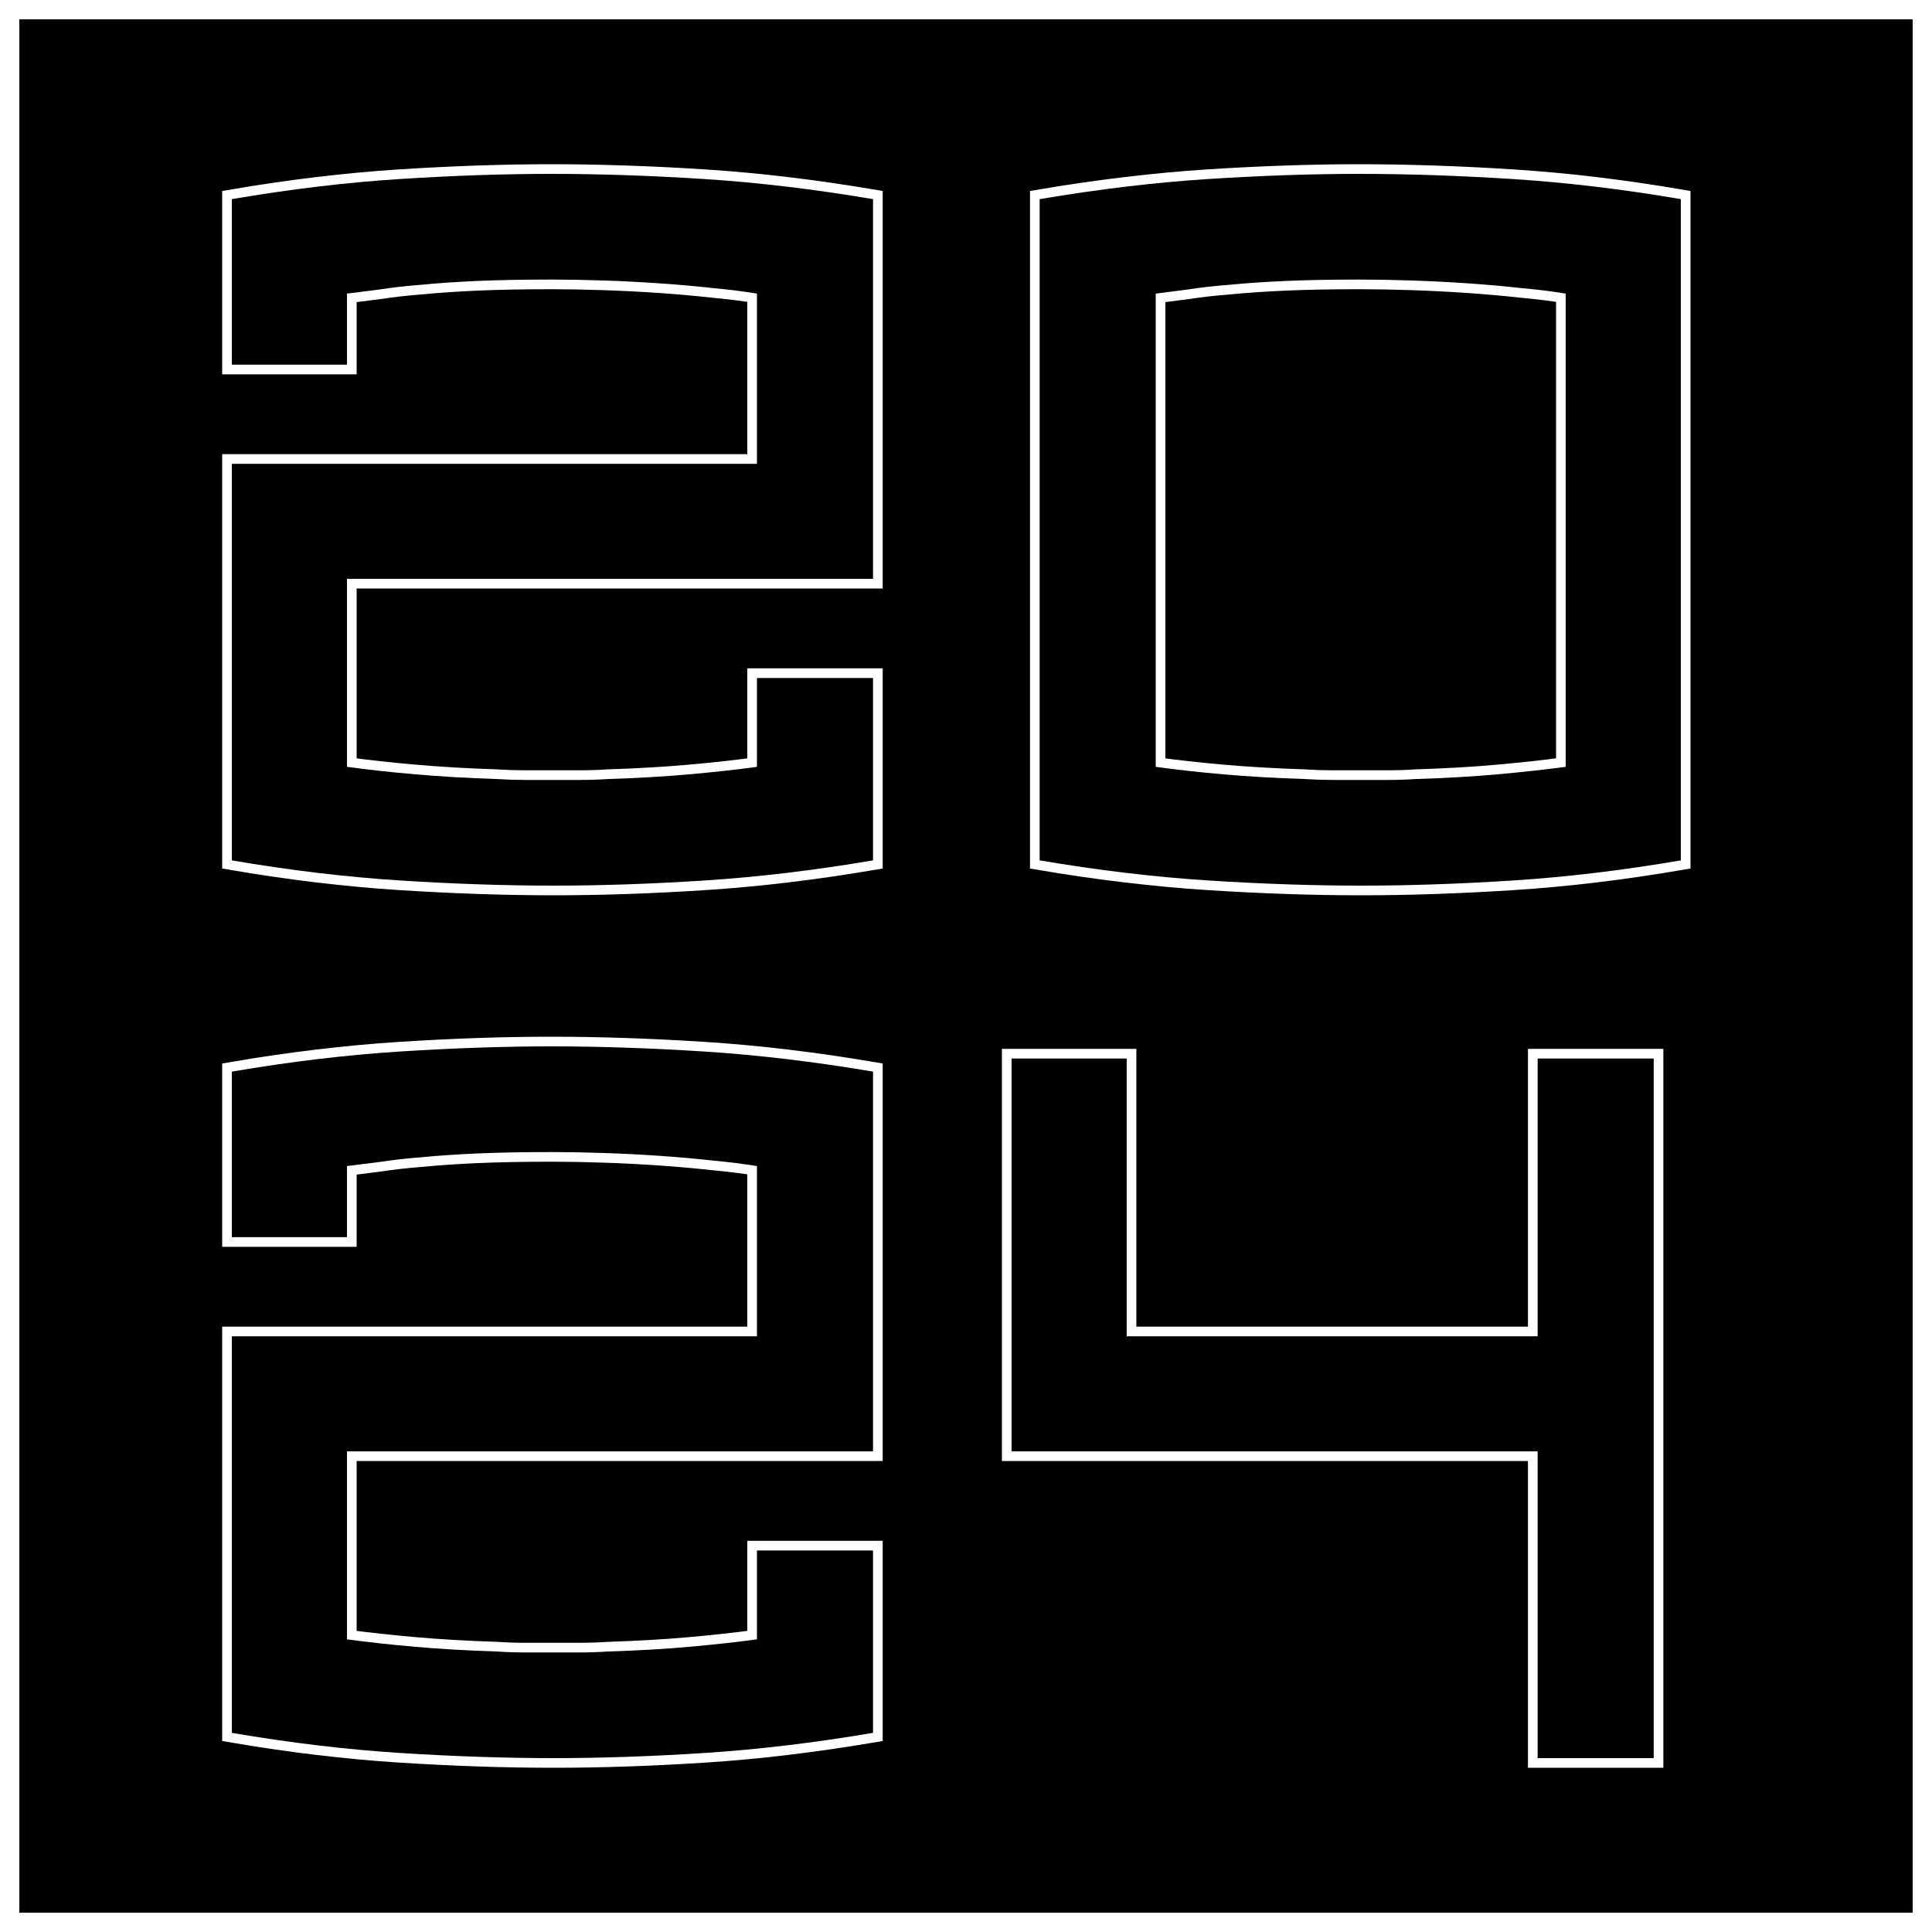
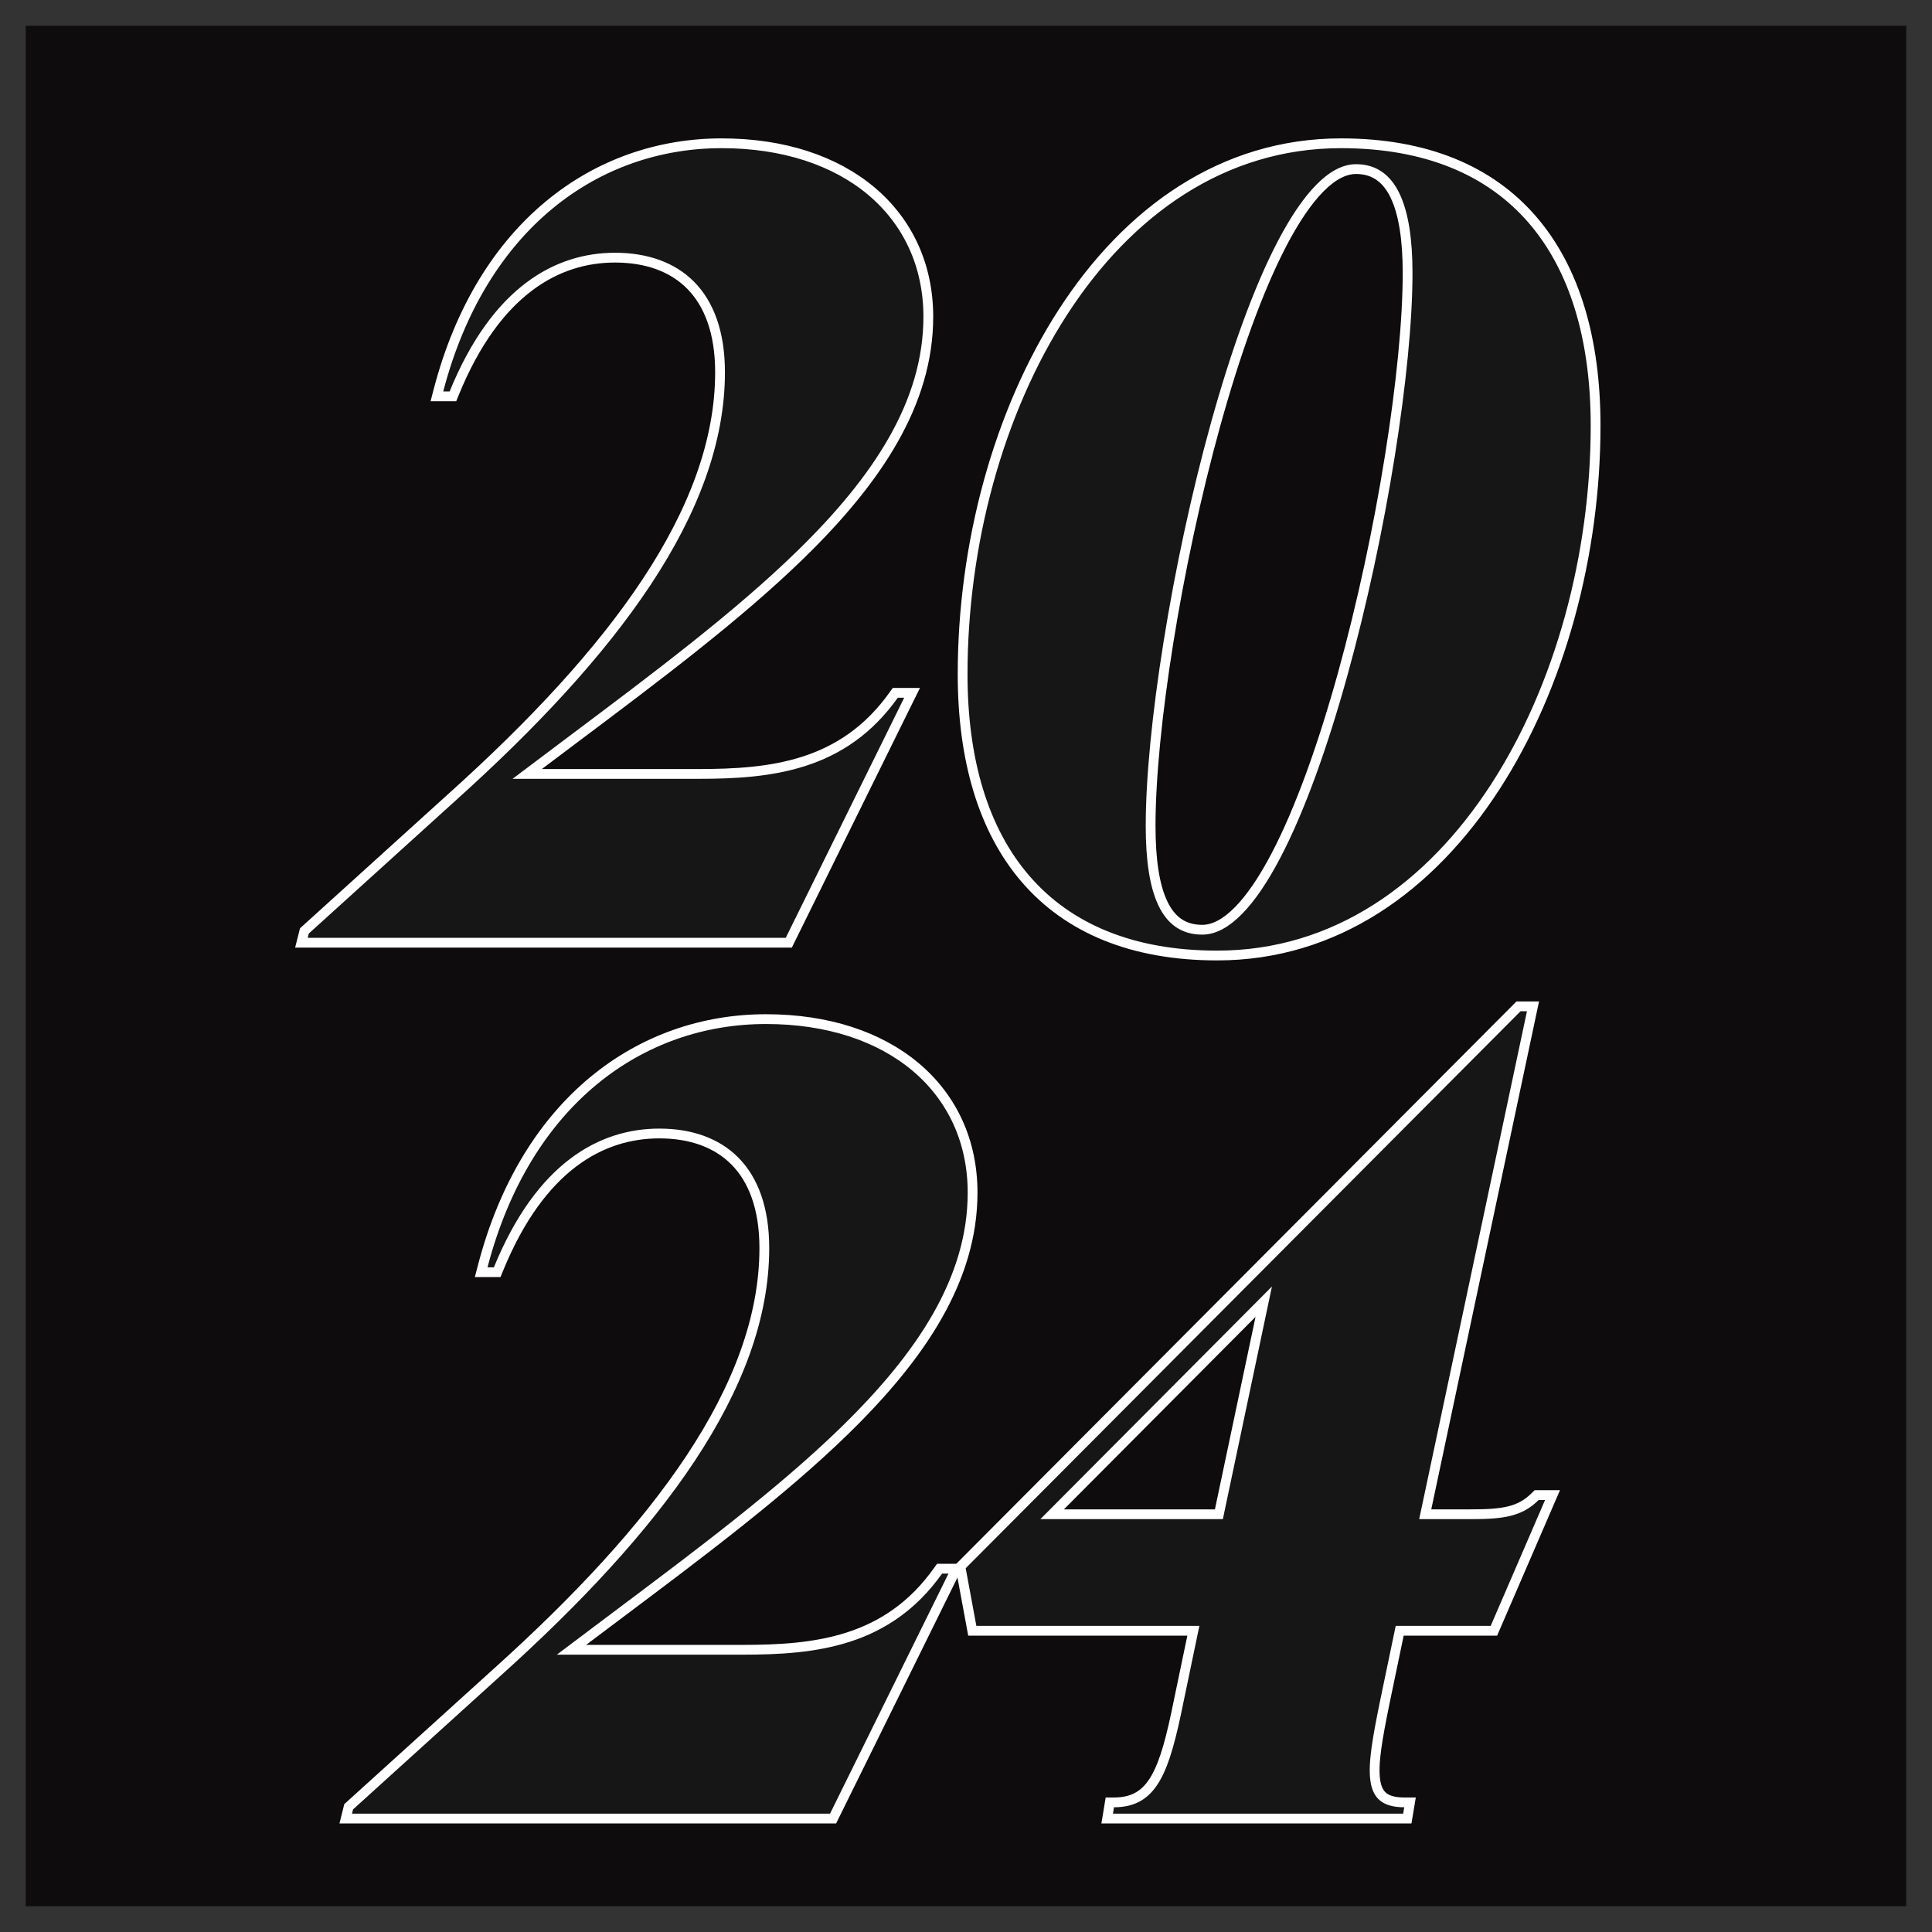
- <svg xmlns="http://www.w3.org/2000/svg" width="100" height="100" viewBox="0 0 100 100" fill="none">
-   <rect x="0.5" y="0.5" width="99" height="99" fill="black" />
-   <rect x="0.5" y="0.5" width="99" height="99" stroke="white" />
-   <mask id="path-2-outside-1_117_2252" maskUnits="userSpaceOnUse" x="11" y="8" width="77" height="84" fill="black">
-     <rect fill="white" x="11" y="8" width="77" height="84" />
-     <path d="M28.521 9C31.024 9 33.665 9.089 36.443 9.266C39.221 9.444 42.136 9.791 45.188 10.307V29.962H17.959V39.692C19.025 39.837 20.204 39.967 21.496 40.079C22.788 40.192 24.193 40.273 25.711 40.322C26.196 40.354 26.672 40.37 27.14 40.37C27.609 40.37 28.085 40.37 28.57 40.37C29.054 40.37 29.539 40.37 30.023 40.37C30.508 40.37 30.992 40.354 31.477 40.322C33.011 40.273 34.408 40.192 35.668 40.079C36.944 39.967 38.114 39.837 39.18 39.692V35.093H45.188V44.533C42.136 45.05 39.229 45.397 36.467 45.574C33.705 45.752 31.105 45.84 28.667 45.84C26.163 45.84 23.515 45.752 20.721 45.574C17.927 45.397 15.02 45.05 12 44.533V24.007H39.18V15.197C38.502 15.084 37.727 14.987 36.855 14.906C35.983 14.809 35.07 14.729 34.117 14.664C33.181 14.6 32.228 14.551 31.259 14.519C30.306 14.487 29.41 14.47 28.57 14.47C27.084 14.47 25.792 14.495 24.694 14.543C23.612 14.591 22.659 14.656 21.835 14.737C21.012 14.801 20.293 14.882 19.679 14.979C19.066 15.059 18.492 15.132 17.959 15.197V18.876H12V10.307C15.02 9.791 17.919 9.444 20.697 9.266C23.474 9.089 26.083 9 28.521 9Z" />
-     <path d="M70.333 9C72.837 9 75.485 9.089 78.279 9.266C81.073 9.444 83.98 9.791 87 10.307V44.533C83.98 45.05 81.081 45.397 78.303 45.574C75.525 45.752 72.917 45.84 70.479 45.84C67.975 45.84 65.335 45.752 62.557 45.574C59.779 45.397 56.864 45.05 53.812 44.533V10.307C56.864 9.791 59.771 9.444 62.533 9.266C65.295 9.089 67.895 9 70.333 9ZM70.382 40.37C70.866 40.37 71.351 40.37 71.835 40.37C72.32 40.37 72.804 40.354 73.289 40.322C74.855 40.273 76.26 40.192 77.504 40.079C78.764 39.967 79.942 39.837 81.041 39.692V15.197C80.362 15.084 79.579 14.987 78.691 14.906C77.819 14.809 76.906 14.729 75.954 14.664C75.017 14.6 74.064 14.551 73.095 14.519C72.126 14.487 71.222 14.47 70.382 14.47C68.896 14.47 67.612 14.495 66.53 14.543C65.448 14.591 64.495 14.656 63.672 14.737C62.848 14.801 62.129 14.882 61.516 14.979C60.902 15.059 60.337 15.132 59.82 15.197V39.692C60.87 39.837 62.032 39.967 63.308 40.079C64.6 40.192 66.005 40.273 67.523 40.322C68.008 40.354 68.484 40.37 68.953 40.37C69.421 40.37 69.897 40.37 70.382 40.37Z" />
-     <path d="M28.521 54.16C31.024 54.16 33.665 54.249 36.443 54.426C39.221 54.604 42.136 54.951 45.188 55.467V75.122H17.959V84.852C19.025 84.997 20.204 85.126 21.496 85.239C22.788 85.352 24.193 85.433 25.711 85.481C26.196 85.514 26.672 85.53 27.14 85.53C27.609 85.53 28.085 85.53 28.57 85.53C29.054 85.53 29.539 85.53 30.023 85.53C30.508 85.53 30.992 85.514 31.477 85.481C33.011 85.433 34.408 85.352 35.668 85.239C36.944 85.126 38.114 84.997 39.18 84.852V80.253H45.188V89.693C42.136 90.209 39.229 90.556 36.467 90.734C33.705 90.911 31.105 91 28.667 91C26.163 91 23.515 90.911 20.721 90.734C17.927 90.556 15.02 90.209 12 89.693V69.167H39.18V60.356C38.502 60.244 37.727 60.147 36.855 60.066C35.983 59.969 35.07 59.889 34.117 59.824C33.181 59.76 32.228 59.711 31.259 59.679C30.306 59.647 29.41 59.63 28.57 59.63C27.084 59.63 25.792 59.655 24.694 59.703C23.612 59.751 22.659 59.816 21.835 59.897C21.012 59.961 20.293 60.042 19.679 60.139C19.066 60.219 18.492 60.292 17.959 60.356V64.036H12V55.467C15.02 54.951 17.919 54.604 20.697 54.426C23.474 54.249 26.083 54.16 28.521 54.16Z" />
-     <path d="M58.318 54.789V69.167H79.587V54.789H85.595V91H79.587V75.122H52.358V54.789H58.318Z" />
-   </mask>
-   <path d="M28.521 9C31.024 9 33.665 9.089 36.443 9.266C39.221 9.444 42.136 9.791 45.188 10.307V29.962H17.959V39.692C19.025 39.837 20.204 39.967 21.496 40.079C22.788 40.192 24.193 40.273 25.711 40.322C26.196 40.354 26.672 40.37 27.14 40.37C27.609 40.37 28.085 40.37 28.57 40.37C29.054 40.37 29.539 40.37 30.023 40.37C30.508 40.37 30.992 40.354 31.477 40.322C33.011 40.273 34.408 40.192 35.668 40.079C36.944 39.967 38.114 39.837 39.18 39.692V35.093H45.188V44.533C42.136 45.05 39.229 45.397 36.467 45.574C33.705 45.752 31.105 45.84 28.667 45.84C26.163 45.84 23.515 45.752 20.721 45.574C17.927 45.397 15.02 45.05 12 44.533V24.007H39.18V15.197C38.502 15.084 37.727 14.987 36.855 14.906C35.983 14.809 35.07 14.729 34.117 14.664C33.181 14.6 32.228 14.551 31.259 14.519C30.306 14.487 29.41 14.47 28.57 14.47C27.084 14.47 25.792 14.495 24.694 14.543C23.612 14.591 22.659 14.656 21.835 14.737C21.012 14.801 20.293 14.882 19.679 14.979C19.066 15.059 18.492 15.132 17.959 15.197V18.876H12V10.307C15.02 9.791 17.919 9.444 20.697 9.266C23.474 9.089 26.083 9 28.521 9Z" stroke="white" mask="url(#path-2-outside-1_117_2252)" />
-   <path d="M70.333 9C72.837 9 75.485 9.089 78.279 9.266C81.073 9.444 83.98 9.791 87 10.307V44.533C83.98 45.05 81.081 45.397 78.303 45.574C75.525 45.752 72.917 45.84 70.479 45.84C67.975 45.84 65.335 45.752 62.557 45.574C59.779 45.397 56.864 45.05 53.812 44.533V10.307C56.864 9.791 59.771 9.444 62.533 9.266C65.295 9.089 67.895 9 70.333 9ZM70.382 40.37C70.866 40.37 71.351 40.37 71.835 40.37C72.32 40.37 72.804 40.354 73.289 40.322C74.855 40.273 76.26 40.192 77.504 40.079C78.764 39.967 79.942 39.837 81.041 39.692V15.197C80.362 15.084 79.579 14.987 78.691 14.906C77.819 14.809 76.906 14.729 75.954 14.664C75.017 14.6 74.064 14.551 73.095 14.519C72.126 14.487 71.222 14.47 70.382 14.47C68.896 14.47 67.612 14.495 66.53 14.543C65.448 14.591 64.495 14.656 63.672 14.737C62.848 14.801 62.129 14.882 61.516 14.979C60.902 15.059 60.337 15.132 59.82 15.197V39.692C60.87 39.837 62.032 39.967 63.308 40.079C64.6 40.192 66.005 40.273 67.523 40.322C68.008 40.354 68.484 40.37 68.953 40.37C69.421 40.37 69.897 40.37 70.382 40.37Z" stroke="white" mask="url(#path-2-outside-1_117_2252)" />
-   <path d="M28.521 54.16C31.024 54.16 33.665 54.249 36.443 54.426C39.221 54.604 42.136 54.951 45.188 55.467V75.122H17.959V84.852C19.025 84.997 20.204 85.126 21.496 85.239C22.788 85.352 24.193 85.433 25.711 85.481C26.196 85.514 26.672 85.53 27.14 85.53C27.609 85.53 28.085 85.53 28.57 85.53C29.054 85.53 29.539 85.53 30.023 85.53C30.508 85.53 30.992 85.514 31.477 85.481C33.011 85.433 34.408 85.352 35.668 85.239C36.944 85.126 38.114 84.997 39.18 84.852V80.253H45.188V89.693C42.136 90.209 39.229 90.556 36.467 90.734C33.705 90.911 31.105 91 28.667 91C26.163 91 23.515 90.911 20.721 90.734C17.927 90.556 15.02 90.209 12 89.693V69.167H39.18V60.356C38.502 60.244 37.727 60.147 36.855 60.066C35.983 59.969 35.07 59.889 34.117 59.824C33.181 59.76 32.228 59.711 31.259 59.679C30.306 59.647 29.41 59.63 28.57 59.63C27.084 59.63 25.792 59.655 24.694 59.703C23.612 59.751 22.659 59.816 21.835 59.897C21.012 59.961 20.293 60.042 19.679 60.139C19.066 60.219 18.492 60.292 17.959 60.356V64.036H12V55.467C15.02 54.951 17.919 54.604 20.697 54.426C23.474 54.249 26.083 54.16 28.521 54.16Z" stroke="white" mask="url(#path-2-outside-1_117_2252)" />
-   <path d="M58.318 54.789V69.167H79.587V54.789H85.595V91H79.587V75.122H52.358V54.789H58.318Z" stroke="white" mask="url(#path-2-outside-1_117_2252)" />
+ <svg xmlns="http://www.w3.org/2000/svg" width="75" height="75" viewBox="0 0 75 75" fill="none">
+   <rect x="0.5" y="0.5" width="74" height="74" fill="#0E0C0C" />
+   <rect x="0.5" y="0.5" width="74" height="74" stroke="#333333" />
+   <path d="M27.106 30.044H20.465C21.034 29.615 21.6 29.19 22.162 28.768C25.484 26.277 28.631 23.916 31.081 21.526C34.053 18.627 36.037 15.649 36.037 12.297C36.037 10.296 35.236 8.606 33.825 7.419C32.417 6.235 30.413 5.562 28.017 5.562C23.157 5.562 18.698 8.738 17.022 15.149L16.96 15.387H17.206H17.454H17.582L17.63 15.269C18.449 13.262 19.456 11.947 20.531 11.134C21.603 10.322 22.753 10.002 23.875 10.002C25.081 10.002 26.094 10.353 26.806 11.069C27.517 11.786 27.952 12.892 27.952 14.451C27.952 17.136 26.915 19.854 25.094 22.606C23.273 25.357 20.677 28.131 17.576 30.921L17.575 30.922L11.859 36.1L11.816 36.139L11.802 36.194L11.761 36.36L11.701 36.596H11.945H30.503H30.621L30.673 36.49L35.271 27.17L35.407 26.896H35.101H34.852H34.754L34.697 26.976C32.726 29.752 29.915 30.044 27.106 30.044ZM28.825 64.044H22.184C22.753 63.615 23.319 63.19 23.881 62.768C27.203 60.277 30.351 57.916 32.8 55.526C35.772 52.627 37.756 49.649 37.756 46.297C37.756 44.296 36.956 42.606 35.544 41.419C34.136 40.235 32.132 39.562 29.737 39.562C24.876 39.562 20.417 42.738 18.741 49.149L18.679 49.387H18.925H19.174H19.301L19.349 49.269C20.169 47.262 21.176 45.947 22.25 45.134C23.323 44.322 24.473 44.002 25.594 44.002C26.801 44.002 27.813 44.353 28.525 45.069C29.236 45.786 29.671 46.892 29.671 48.452C29.671 51.136 28.634 53.854 26.813 56.606C24.992 59.357 22.396 62.131 19.295 64.921L19.294 64.922L13.578 70.1L13.535 70.138L13.521 70.195L13.48 70.36L13.421 70.596H13.664H32.222H32.34L32.392 70.49L36.991 61.17L37.126 60.896H36.82H36.572H36.474L36.417 60.976C34.445 63.752 31.635 64.044 28.825 64.044ZM57.868 63.306H57.993L58.043 63.191L60.155 58.303L60.27 58.038H59.981H59.732H59.654L59.598 58.093C58.995 58.696 58.323 58.783 57.081 58.783H55.327L59.462 39.295L59.511 39.065H59.277H59.028H58.949L58.894 39.121L37.353 60.745L37.282 60.815L37.301 60.913L37.715 63.15L37.744 63.306H37.902H46.326L45.752 66.059L45.752 66.06C45.481 67.392 45.237 68.375 44.862 69.027C44.677 69.349 44.465 69.58 44.209 69.733C43.955 69.886 43.643 69.968 43.245 69.968H43.084L43.058 70.126L43.017 70.375L42.98 70.596H43.204H54.471H54.632L54.659 70.438L54.7 70.189L54.737 69.968H54.513C54.111 69.968 53.856 69.884 53.692 69.749C53.531 69.617 53.429 69.41 53.386 69.097C53.343 68.781 53.363 68.376 53.431 67.876C53.499 67.379 53.612 66.799 53.746 66.136L54.336 63.306H57.868ZM37.369 26.174C37.369 29.496 38.173 32.228 39.823 34.133C41.477 36.043 43.958 37.093 47.252 37.093C51.851 37.093 55.528 34.433 58.047 30.544C60.566 26.657 61.941 21.525 61.941 16.523C61.941 13.181 61.137 10.438 59.487 8.528C57.833 6.613 55.352 5.562 52.058 5.562C47.459 5.562 43.782 8.222 41.263 12.117C38.744 16.009 37.369 21.152 37.369 26.174ZM54.643 10.599C54.643 14.284 53.643 20.687 52.123 26.17C51.363 28.912 50.477 31.412 49.527 33.224C49.051 34.13 48.565 34.854 48.077 35.349C47.587 35.846 47.118 36.092 46.672 36.092C46.302 36.092 46.001 36 45.755 35.832C45.508 35.663 45.303 35.409 45.141 35.066C44.812 34.376 44.667 33.354 44.667 32.057C44.667 28.372 45.667 21.969 47.187 16.485C47.947 13.744 48.833 11.243 49.783 9.432C50.259 8.526 50.745 7.802 51.233 7.307C51.722 6.81 52.193 6.564 52.638 6.564C52.997 6.564 53.292 6.655 53.537 6.824C53.783 6.993 53.989 7.247 54.154 7.59C54.488 8.281 54.643 9.303 54.643 10.599ZM47.317 58.783H40.844L49.058 50.532L47.317 58.783Z" fill="#161616" stroke="white" stroke-width="0.38" />
</svg>
